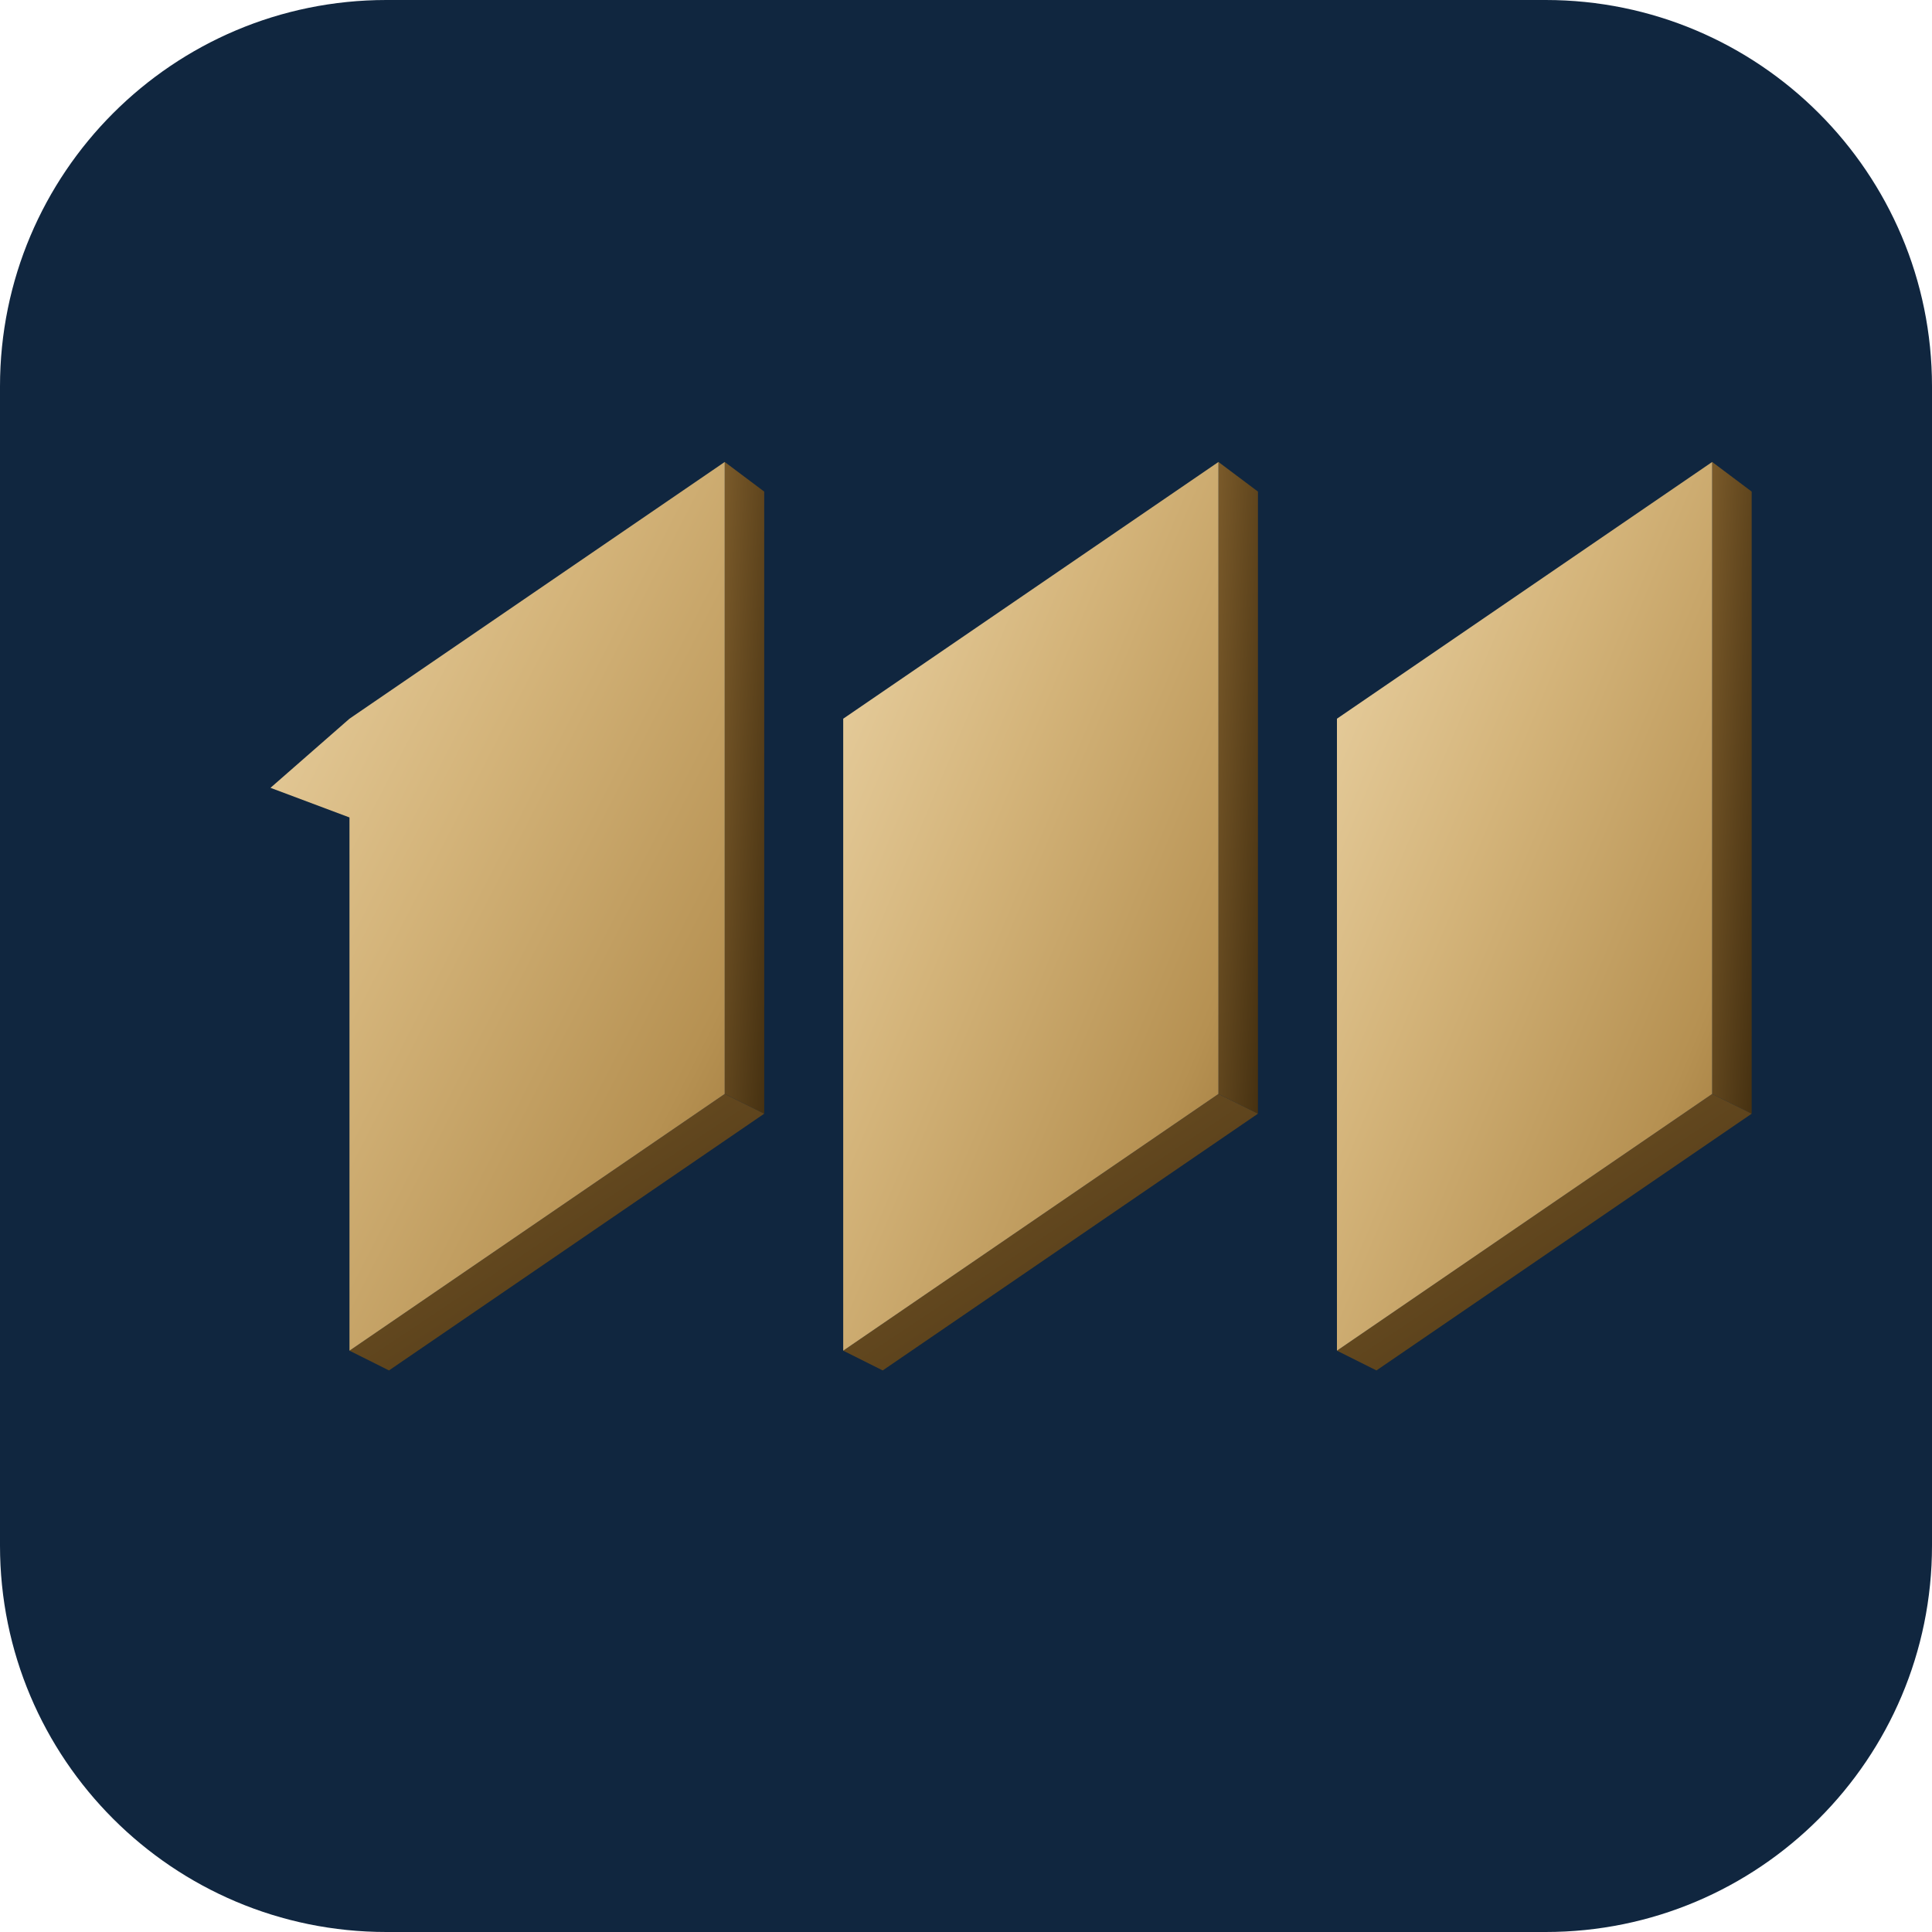
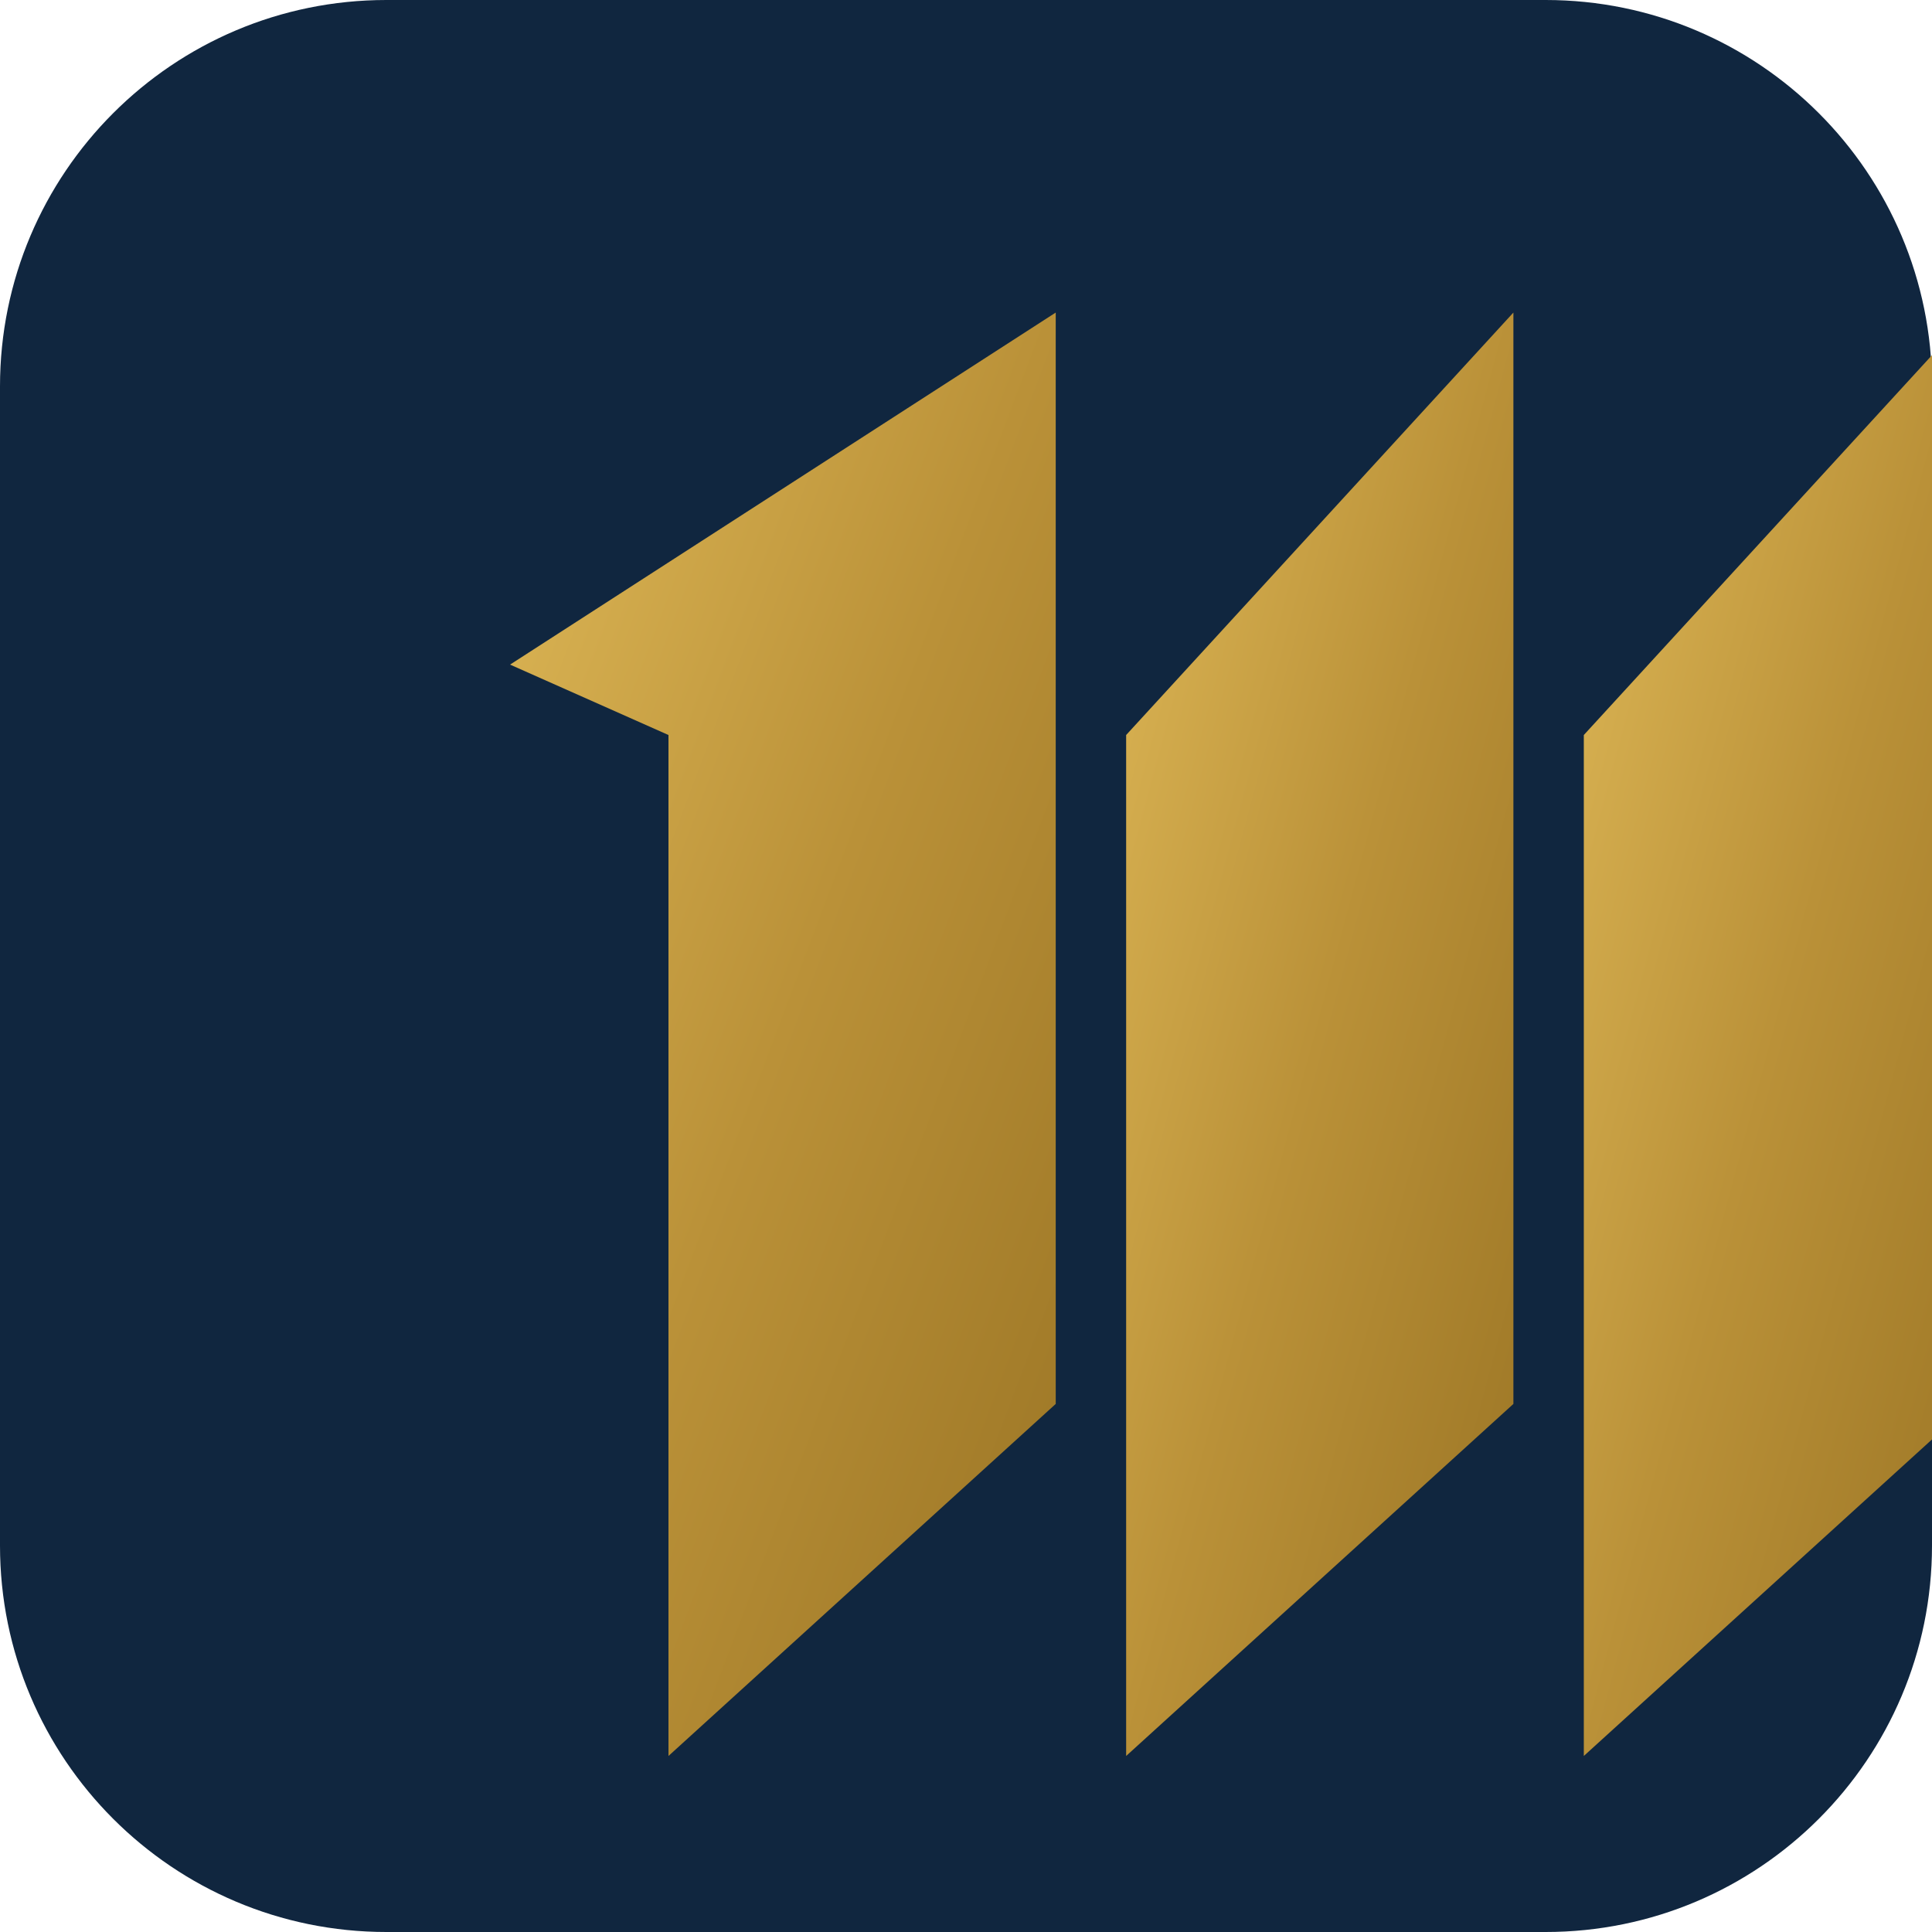
<svg xmlns="http://www.w3.org/2000/svg" viewBox="0 0 180 180" width="180" height="180">
  <defs>
-     <linearGradient id="favGold" x1="0%" y1="0%" x2="100%" y2="100%">
-       <stop offset="0%" stop-color="#ecd5a8" />
-       <stop offset="40%" stop-color="#d4b47a" />
-       <stop offset="80%" stop-color="#b69152" />
-       <stop offset="100%" stop-color="#9a7437" />
-     </linearGradient>
-     <linearGradient id="favBevel" x1="0%" y1="0%" x2="100%" y2="100%">
-       <stop offset="0%" stop-color="#7a5a2a" />
-       <stop offset="100%" stop-color="#463111" />
+     <linearGradient id="favGoldM" x1="0%" y1="0%" x2="100%" y2="100%">
+       <stop offset="0%" stop-color="#dfb958" />
+       <stop offset="50%" stop-color="#ba9138" />
+       <stop offset="100%" stop-color="#9a7424" />
    </linearGradient>
  </defs>
  <rect width="180" height="180" rx="36" fill="#10263f" />
-   <g transform="translate(16, 32) scale(0.92)">
-     <polygon points="56,12 60,15 60,78 56,76" fill="url(#favBevel)" />
-     <polygon points="18,102 56,76 60,78 22,104" fill="url(#favBevel)" />
-     <polygon points="106,12 110,15 110,78 106,76" fill="url(#favBevel)" />
-     <polygon points="68,102 106,76 110,78 72,104" fill="url(#favBevel)" />
-     <polygon points="156,12 160,15 160,78 156,76" fill="url(#favBevel)" />
-     <polygon points="118,102 156,76 160,78 122,104" fill="url(#favBevel)" />
-     <polygon points="18,38 56,12 56,76 18,102 18,48 10,45 18,38" fill="url(#favGold)" />
-     <polygon points="68,38 106,12 106,76 68,102" fill="url(#favGold)" />
-     <polygon points="118,38 156,12 156,76 118,102" fill="url(#favGold)" />
+   <g transform="translate(18, 16) scale(0.82)">
+     <polygon points="36,56 98,16 98,140 54,180 54,64 36,56" fill="url(#favGoldM)" />
+     <polygon points="106,64 150,16 150,140 106,180" fill="url(#favGoldM)" />
+     <polygon points="158,64 202,16 202,140 158,180" fill="url(#favGoldM)" />
  </g>
</svg>
